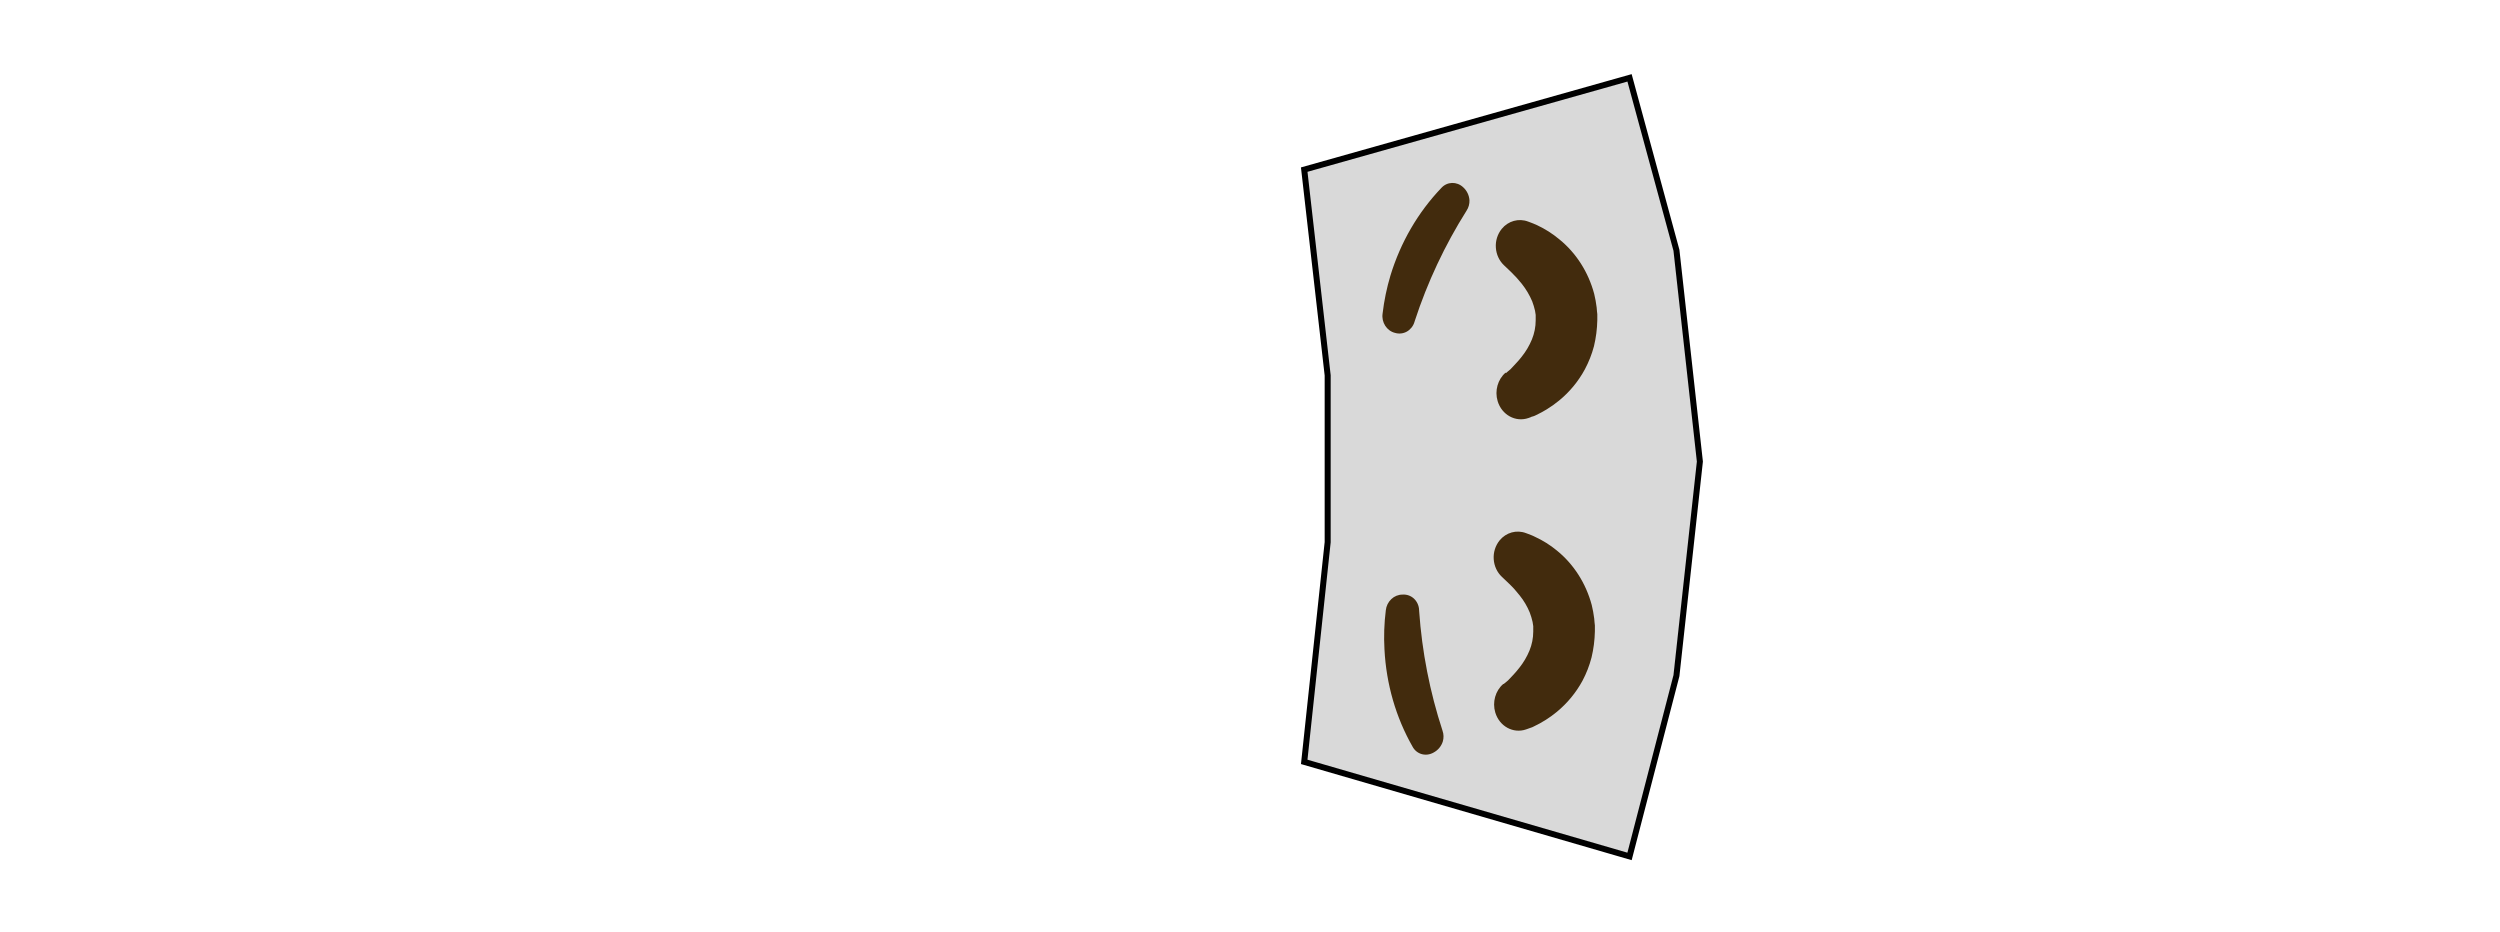
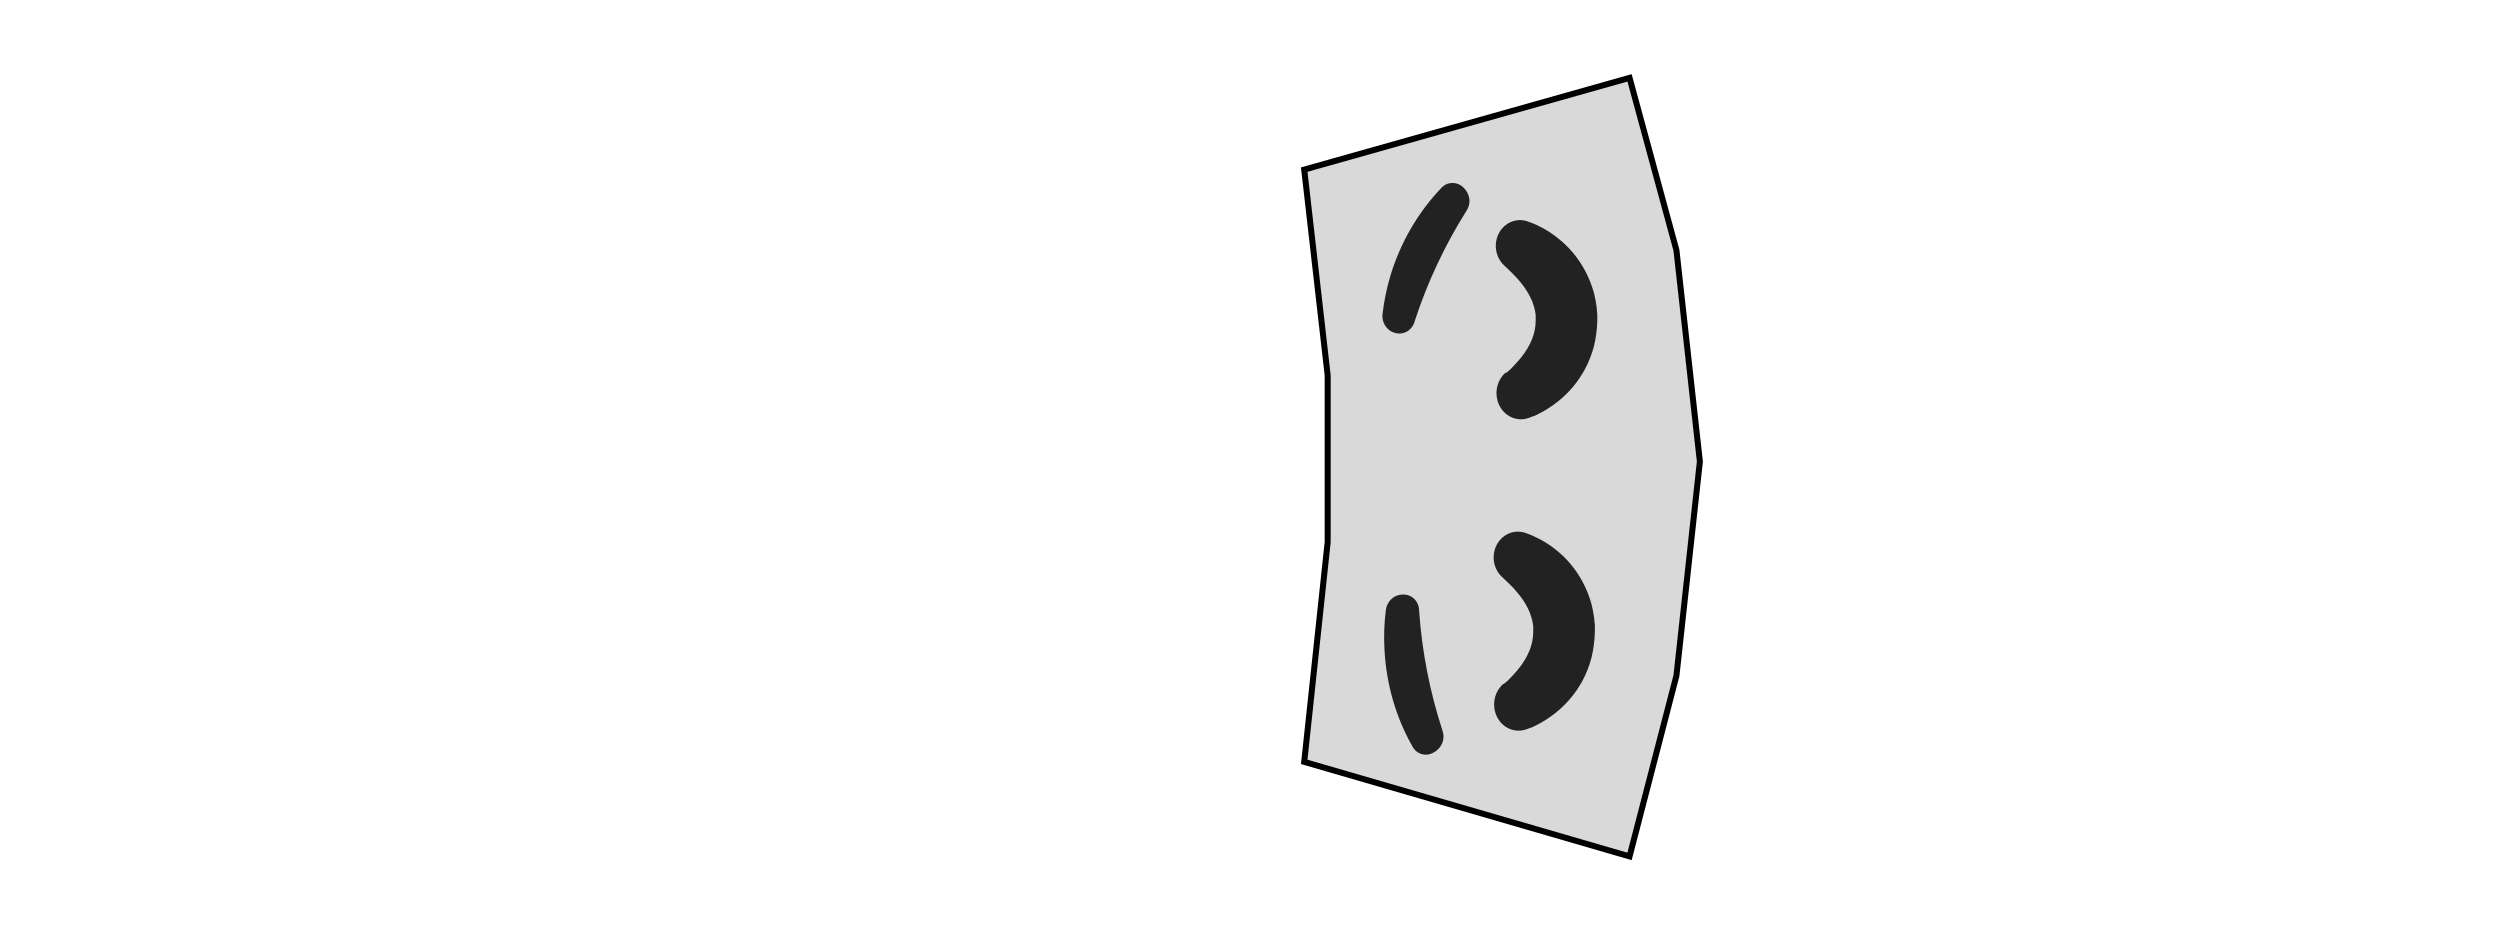
<svg xmlns="http://www.w3.org/2000/svg" width="416" height="155" fill="none" viewBox="0 0 416 155">
  <path fill="#d9d9d9" d="m217 126.5 4-35v-30L217 28l54-14.5 7.5 28 4 35.5-4 35.5L271 142z" />
-   <path fill="#422b0d" d="M232.122 55.39c-1.361-.336-2.276-1.75-2.059-3.21a37 37 0 0 1 1.317-6.364c1.689-5.51 4.579-10.484 8.445-14.529.972-1.081 2.583-1.132 3.66-.115a3.2 3.2 0 0 1 1.034 2.143 2.93 2.93 0 0 1-.486 1.744 82.4 82.4 0 0 0-8.619 18.36l-.047.154a2.75 2.75 0 0 1-1.269 1.605 2.53 2.53 0 0 1-1.976.211M250.586 62.09l.265-.233.326-.271c.133-.104.242-.208.351-.337l.749-.803c.338-.35.652-.725.954-1.113a11.8 11.8 0 0 0 1.679-2.848 8.4 8.4 0 0 0 .628-3.172v.22-.75c.012-.13.012-.247 0-.376a7 7 0 0 0-.109-.7 12 12 0 0 0-.471-1.565 12.7 12.7 0 0 0-1.727-2.913 20 20 0 0 0-1.776-1.955l-.773-.738-.41-.388c-.8-.75-1.289-1.808-1.362-2.944a4.5 4.5 0 0 1 .975-3.115c1.087-1.333 2.838-1.812 4.397-1.217l.386.142c.254.117.64.22 1.099.454a17 17 0 0 1 3.72 2.369c2.79 2.265 4.819 5.45 5.786 9.062.181.738.314 1.489.41 2.252 0 .389.109.958.109 1.127v.983a20.3 20.3 0 0 1-.556 4.35 18 18 0 0 1-1.521 3.858 17.4 17.4 0 0 1-4.276 5.178 18 18 0 0 1-2.053 1.463c-.568.35-1.148.66-1.74.945a3.4 3.4 0 0 1-.591.246c-.157 0-.29.104-.399.143l-.326.116c-2.138.738-4.433-.518-5.121-2.81-.52-1.72.012-3.624 1.328-4.75zM233.377 98.939a2.7 2.7 0 0 0-1.859.75 2.98 2.98 0 0 0-.919 1.861 36 36 0 0 0-.223 6.529c.299 5.754 1.895 11.282 4.658 16.137.675 1.297 2.235 1.744 3.522 1.003a3.15 3.15 0 0 0 1.525-1.827 2.92 2.92 0 0 0-.047-1.81 82.4 82.4 0 0 1-3.888-19.907l-.008-.159a2.75 2.75 0 0 0-.852-1.903 2.53 2.53 0 0 0-1.909-.674M250.181 113.827l.266-.194.326-.272c.133-.104.241-.207.35-.337l.749-.789c.314-.337.628-.712.954-1.127a11.8 11.8 0 0 0 1.679-2.848 8.4 8.4 0 0 0 .628-3.171v.22-.738c.012-.13.012-.246 0-.376a7 7 0 0 0-.109-.699c-.12-.53-.277-1.061-.471-1.566a11.4 11.4 0 0 0-1.678-2.848c-.544-.7-1.136-1.36-1.776-1.968l-.773-.738-.411-.388c-.799-.75-1.289-1.808-1.361-2.944a4.5 4.5 0 0 1 .975-3.115c1.087-1.333 2.838-1.812 4.396-1.217l.387.143c.253.116.64.22 1.099.466a16.5 16.5 0 0 1 3.672 2.304c2.79 2.266 4.819 5.45 5.785 9.062.181.738.314 1.489.411 2.253 0 .388.109.958.109 1.126v.984a20.4 20.4 0 0 1-.556 4.35 17.7 17.7 0 0 1-1.51 3.883 17.6 17.6 0 0 1-4.275 5.179 18.2 18.2 0 0 1-3.793 2.407 2.6 2.6 0 0 1-.592.246c-.157.065-.29.104-.398.143l-.327.116c-2.137.738-4.432-.517-5.121-2.809-.519-1.722.012-3.625 1.329-4.751z" />
+   <path fill="#222222" d="M232.122 55.39c-1.361-.336-2.276-1.75-2.059-3.21a37 37 0 0 1 1.317-6.364c1.689-5.51 4.579-10.484 8.445-14.529.972-1.081 2.583-1.132 3.66-.115a3.2 3.2 0 0 1 1.034 2.143 2.93 2.93 0 0 1-.486 1.744 82.4 82.4 0 0 0-8.619 18.36l-.047.154a2.75 2.75 0 0 1-1.269 1.605 2.53 2.53 0 0 1-1.976.211M250.586 62.09l.265-.233.326-.271c.133-.104.242-.208.351-.337l.749-.803c.338-.35.652-.725.954-1.113a11.8 11.8 0 0 0 1.679-2.848 8.4 8.4 0 0 0 .628-3.172v.22-.75c.012-.13.012-.247 0-.376a7 7 0 0 0-.109-.7 12 12 0 0 0-.471-1.565 12.7 12.7 0 0 0-1.727-2.913 20 20 0 0 0-1.776-1.955l-.773-.738-.41-.388c-.8-.75-1.289-1.808-1.362-2.944a4.5 4.5 0 0 1 .975-3.115c1.087-1.333 2.838-1.812 4.397-1.217l.386.142c.254.117.64.22 1.099.454a17 17 0 0 1 3.72 2.369c2.79 2.265 4.819 5.45 5.786 9.062.181.738.314 1.489.41 2.252 0 .389.109.958.109 1.127v.983a20.3 20.3 0 0 1-.556 4.35 18 18 0 0 1-1.521 3.858 17.4 17.4 0 0 1-4.276 5.178 18 18 0 0 1-2.053 1.463c-.568.35-1.148.66-1.74.945a3.4 3.4 0 0 1-.591.246c-.157 0-.29.104-.399.143l-.326.116c-2.138.738-4.433-.518-5.121-2.81-.52-1.72.012-3.624 1.328-4.75zM233.377 98.939a2.7 2.7 0 0 0-1.859.75 2.98 2.98 0 0 0-.919 1.861 36 36 0 0 0-.223 6.529c.299 5.754 1.895 11.282 4.658 16.137.675 1.297 2.235 1.744 3.522 1.003a3.15 3.15 0 0 0 1.525-1.827 2.92 2.92 0 0 0-.047-1.81 82.4 82.4 0 0 1-3.888-19.907l-.008-.159a2.75 2.75 0 0 0-.852-1.903 2.53 2.53 0 0 0-1.909-.674M250.181 113.827l.266-.194.326-.272c.133-.104.241-.207.35-.337l.749-.789c.314-.337.628-.712.954-1.127a11.8 11.8 0 0 0 1.679-2.848 8.4 8.4 0 0 0 .628-3.171v.22-.738c.012-.13.012-.246 0-.376a7 7 0 0 0-.109-.699c-.12-.53-.277-1.061-.471-1.566a11.4 11.4 0 0 0-1.678-2.848c-.544-.7-1.136-1.36-1.776-1.968l-.773-.738-.411-.388c-.799-.75-1.289-1.808-1.361-2.944a4.5 4.5 0 0 1 .975-3.115c1.087-1.333 2.838-1.812 4.396-1.217l.387.143c.253.116.64.22 1.099.466a16.5 16.5 0 0 1 3.672 2.304c2.79 2.266 4.819 5.45 5.785 9.062.181.738.314 1.489.411 2.253 0 .388.109.958.109 1.126v.984a20.4 20.4 0 0 1-.556 4.35 17.7 17.7 0 0 1-1.51 3.883 17.6 17.6 0 0 1-4.275 5.179 18.2 18.2 0 0 1-3.793 2.407 2.6 2.6 0 0 1-.592.246c-.157.065-.29.104-.398.143l-.327.116c-2.137.738-4.432-.517-5.121-2.809-.519-1.722.012-3.625 1.329-4.751z" />
  <path stroke="#000" d="m220.924 90.224-3.902 36.552 54.134 15.731 7.803-30.074 3.901-35.627-3.901-35.164-7.803-28.687-54.134 15.269 3.902 34.239z" />
</svg>
